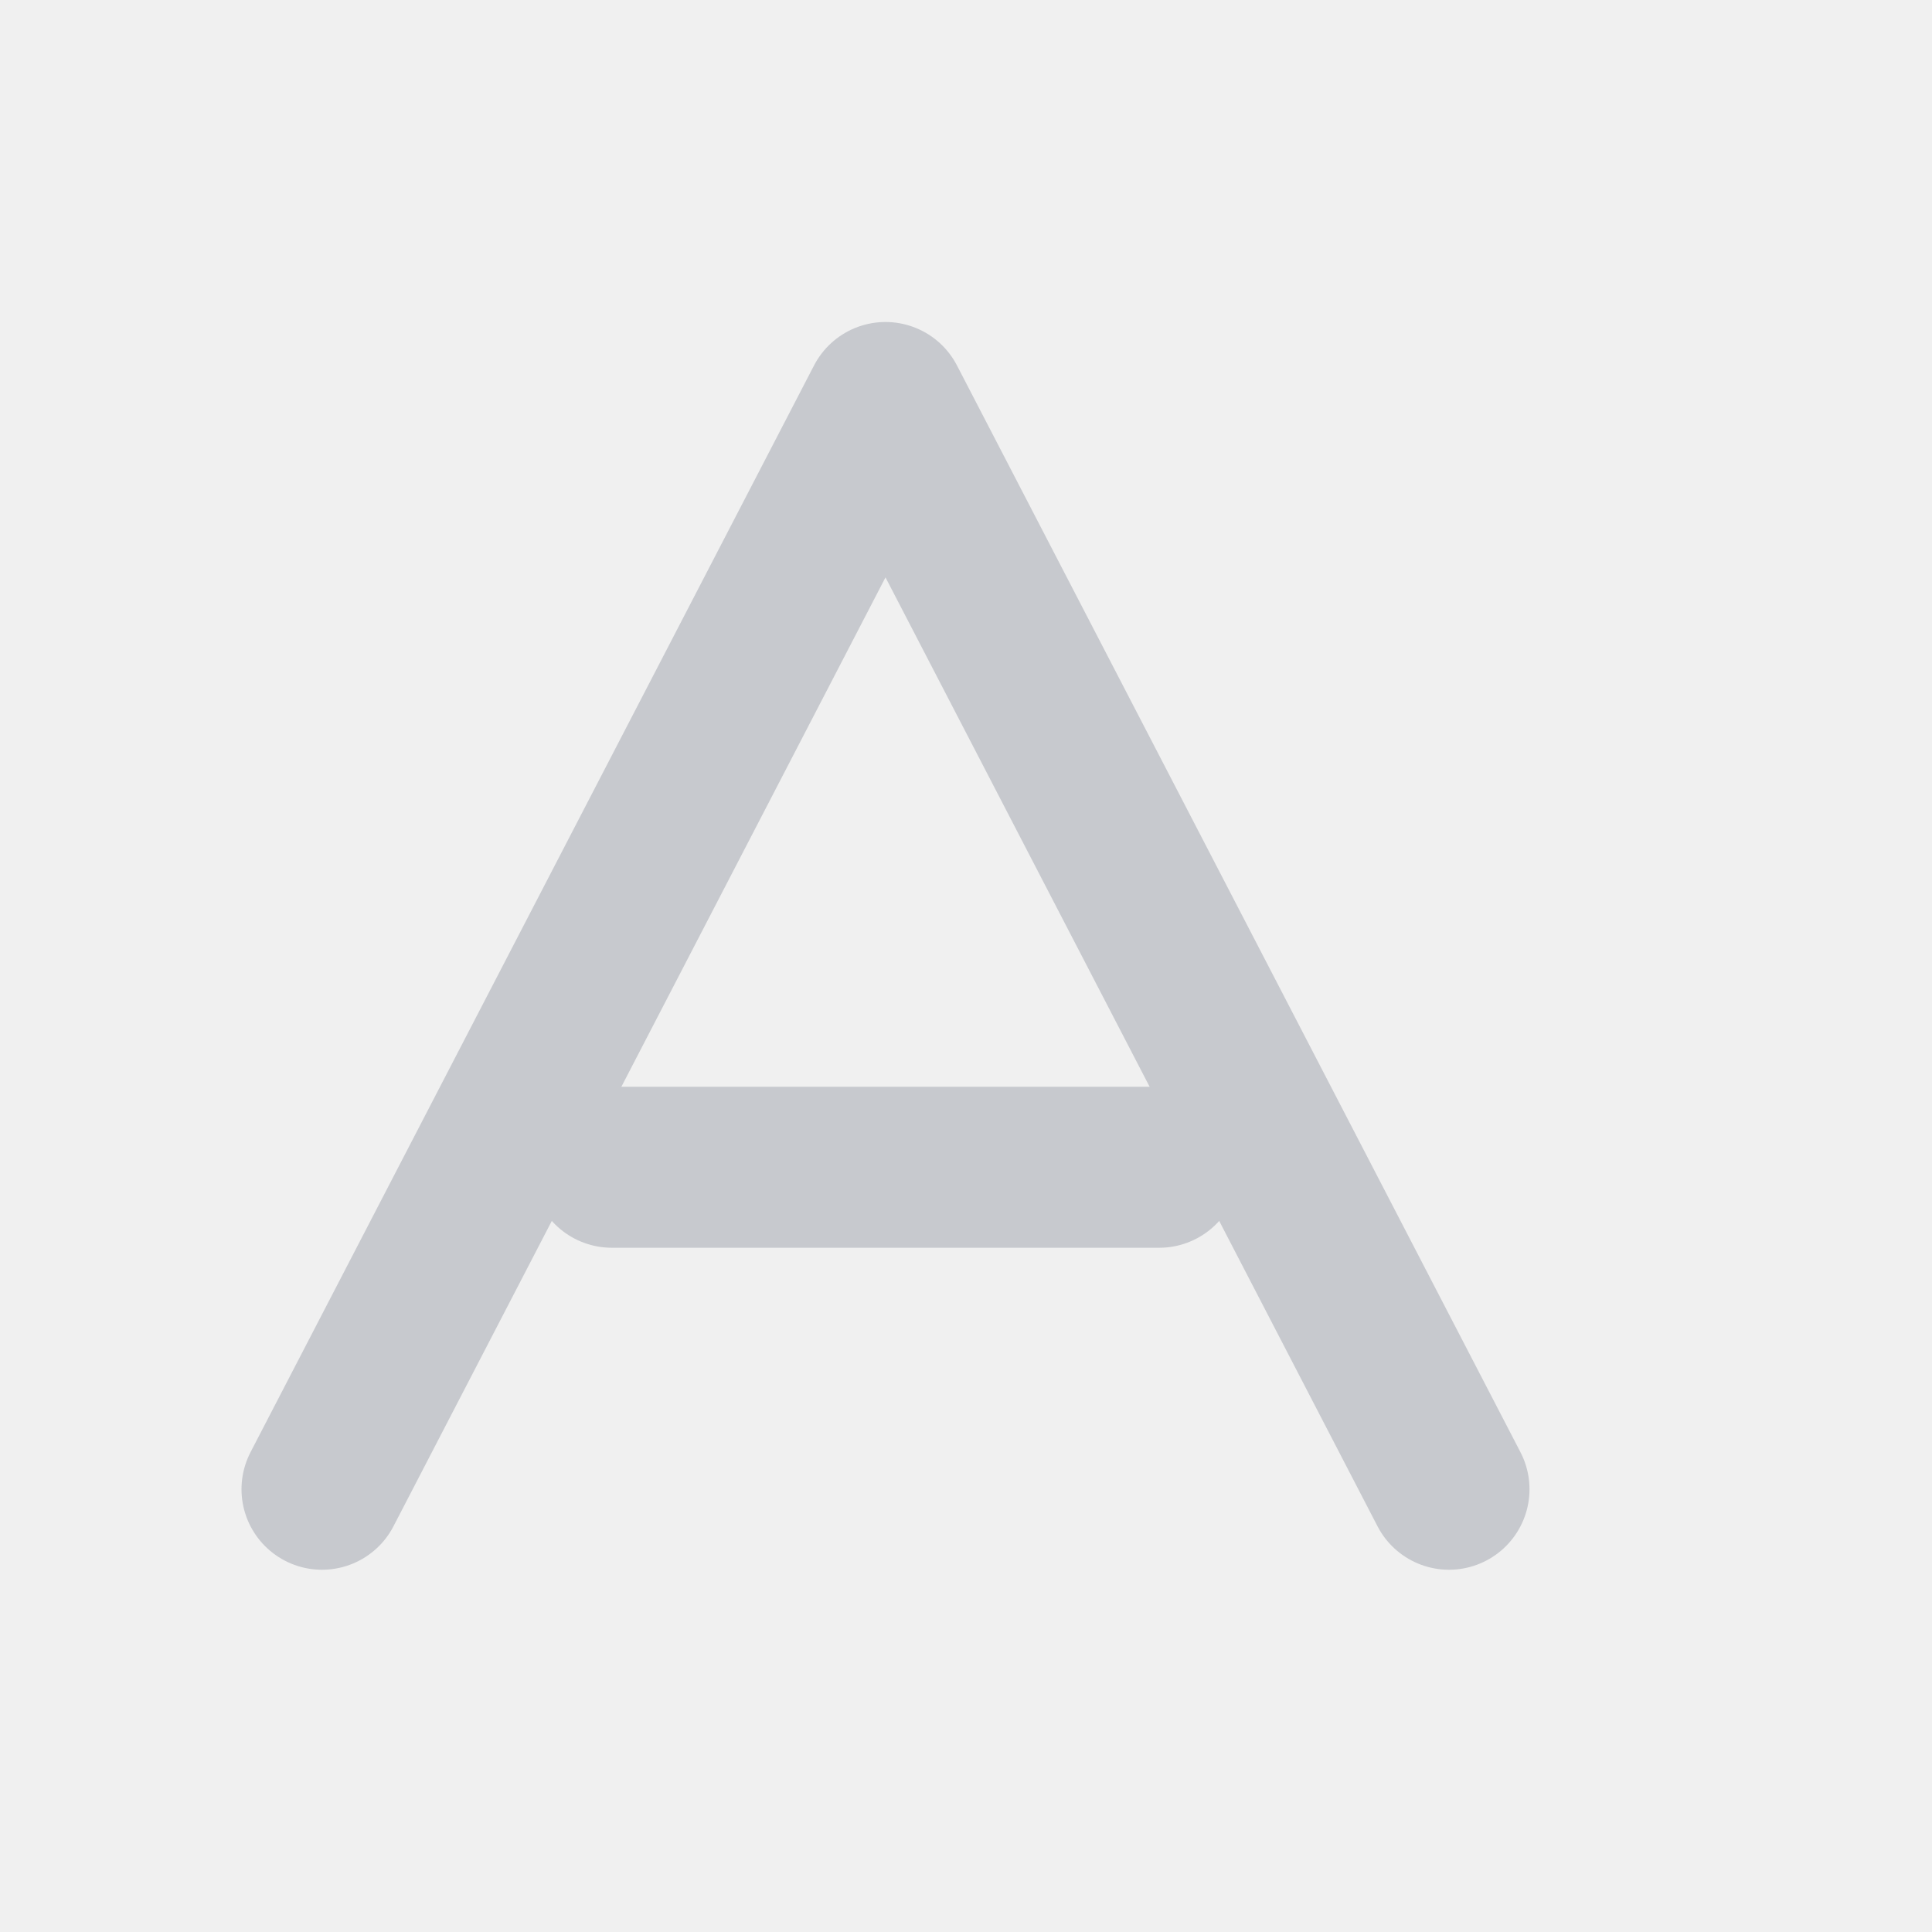
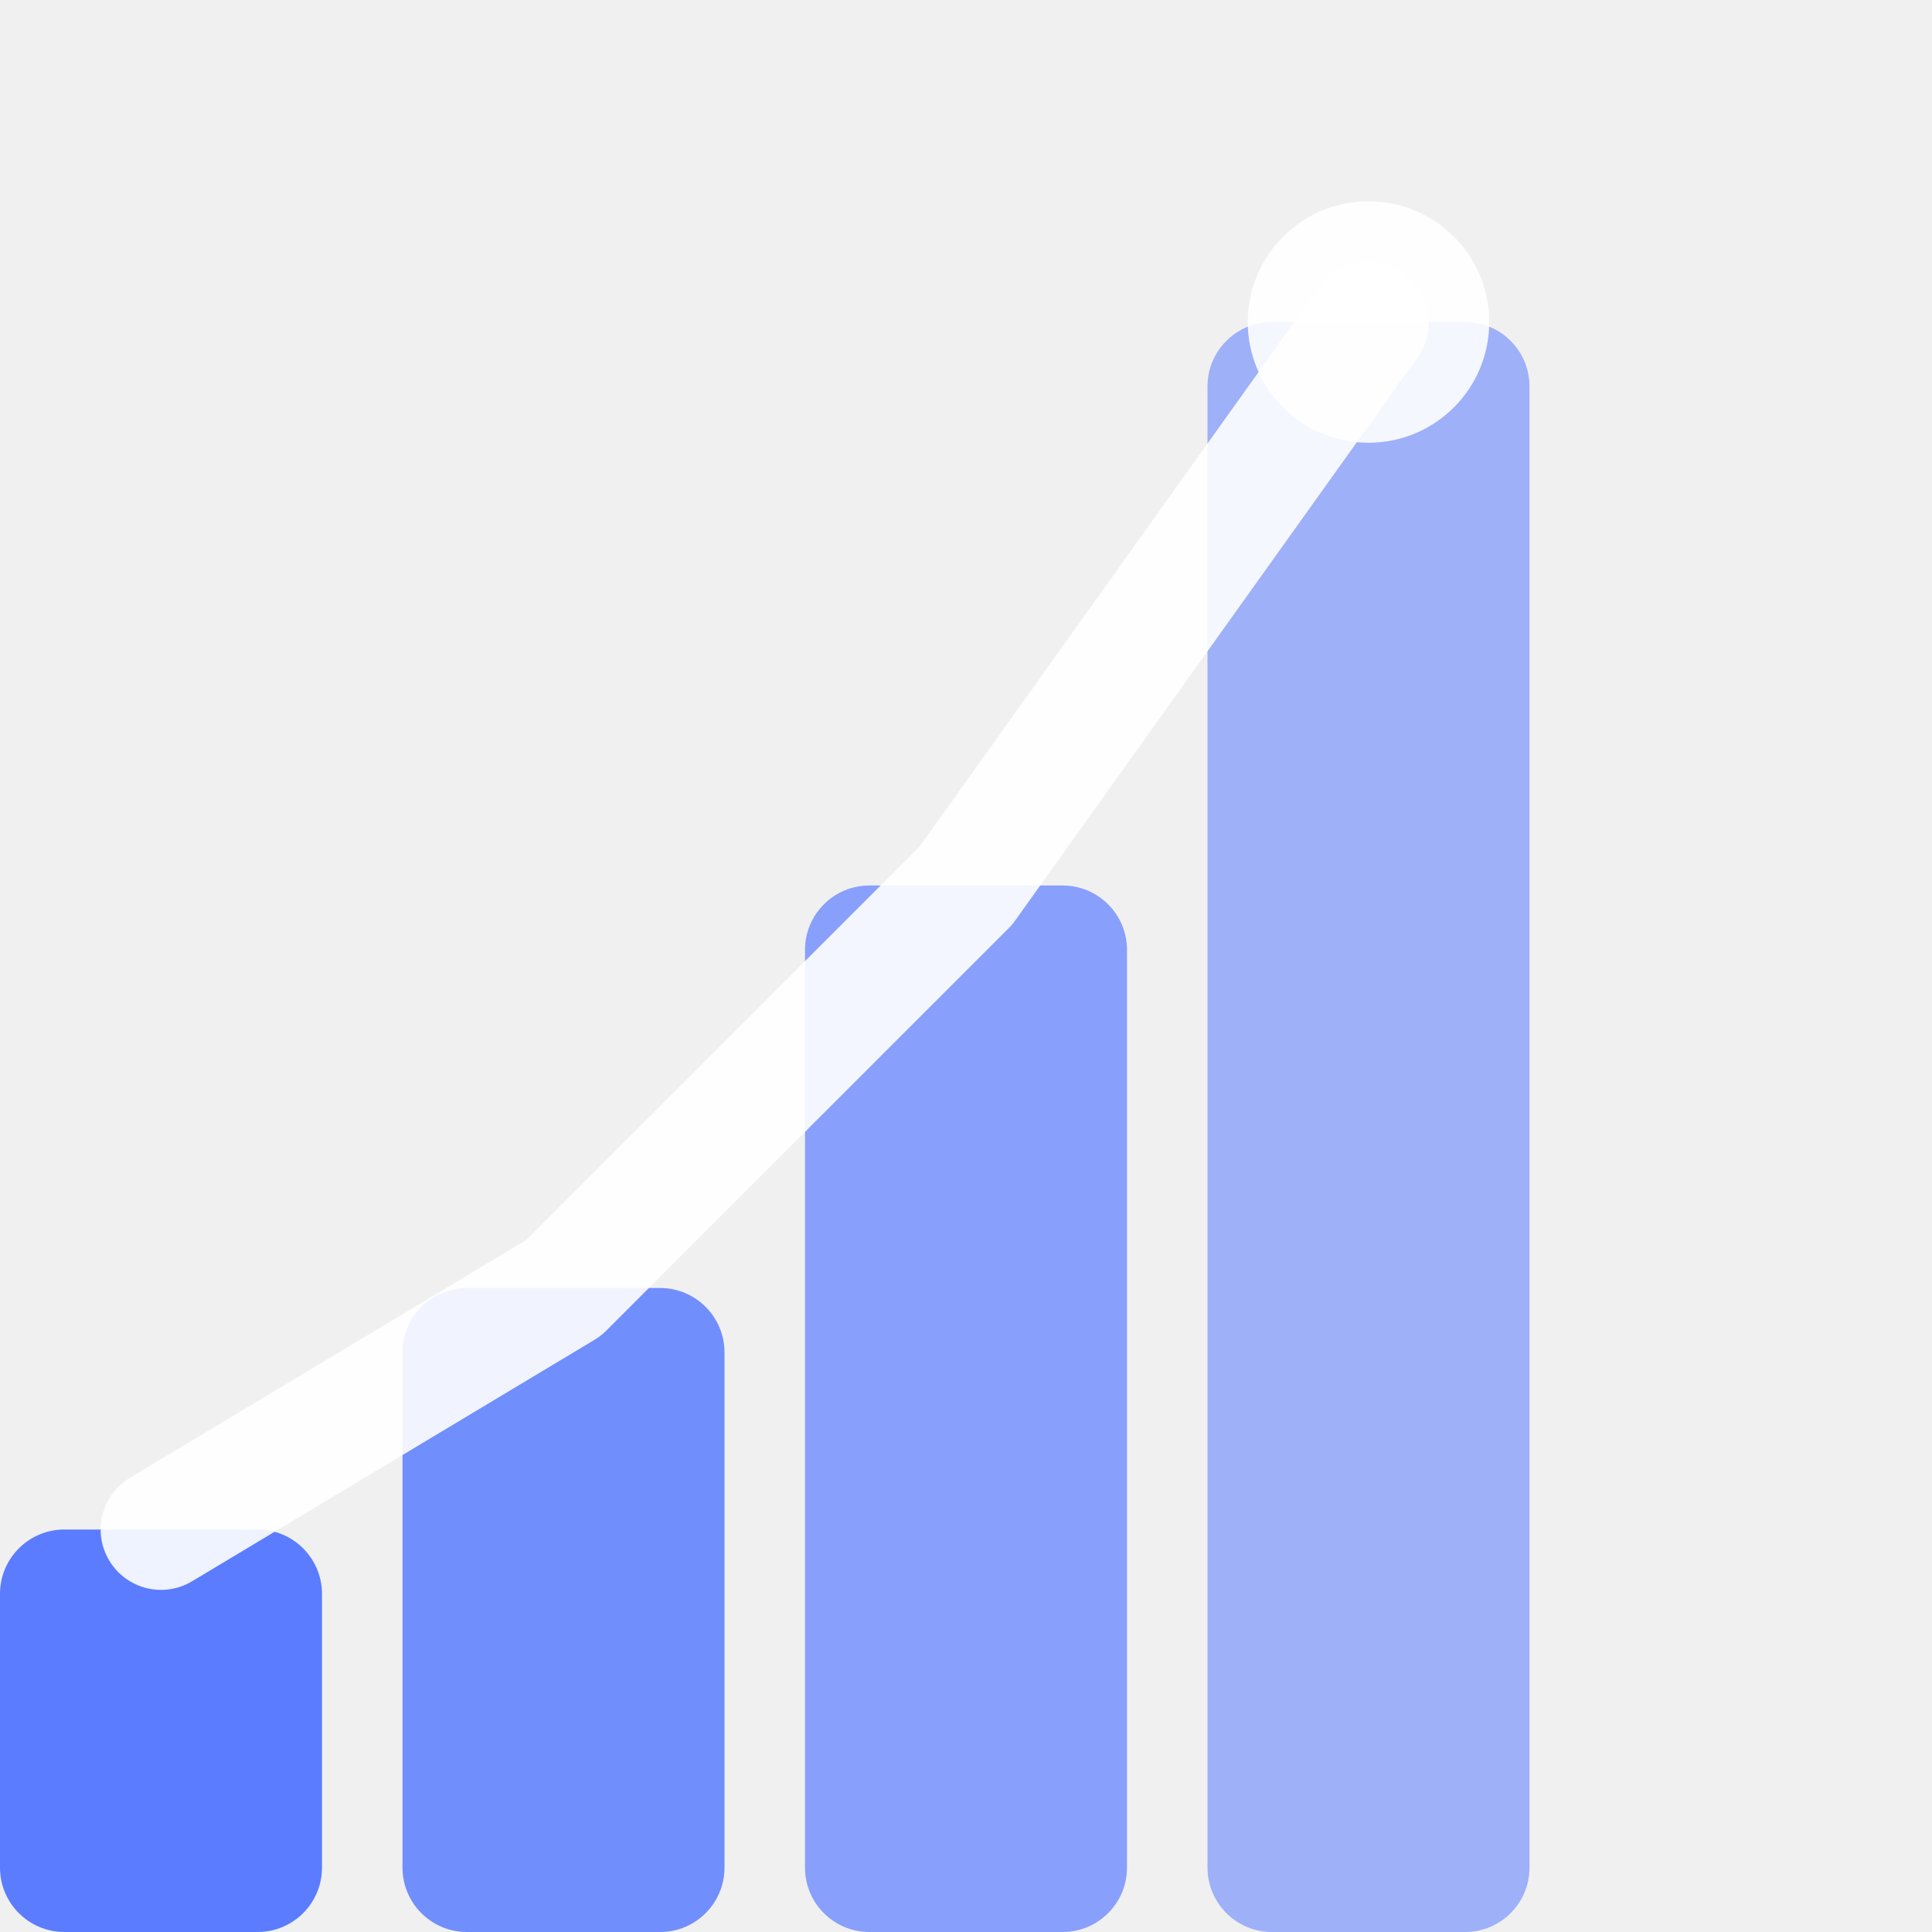
- <svg xmlns="http://www.w3.org/2000/svg" viewBox="0 0 24 24" fill="none" stroke="#C7C9CE" stroke-width="1.7" stroke-linecap="round" stroke-linejoin="round">
-   <path d="M4 18.5L11 5l7 13.5" stroke-width="2" />
-   <path d="M7.6 14.5h6.8" stroke-width="2" />
+ <svg xmlns="http://www.w3.org/2000/svg" viewBox="0 0 24 24">
+   <rect x="0" y="19" width="4" height="5" rx="0.8" fill="#5B7CFF" />
+   <rect x="5" y="16" width="4" height="8" rx="0.8" fill="#5B7CFF" opacity="0.85" />
+   <rect x="10" y="11" width="4" height="13" rx="0.8" fill="#5B7CFF" opacity="0.70" />
+   <rect x="15" y="4" width="4" height="20" rx="0.8" fill="#5B7CFF" opacity="0.55" />
+   <polyline points="2,19 7,16 12,11 17,4" fill="none" stroke="#FFFFFF" stroke-width="1.5" stroke-linecap="round" stroke-linejoin="round" opacity="0.9" />
+   <circle cx="17" cy="4" r="1.5" fill="#FFFFFF" opacity="0.9" />
</svg>
